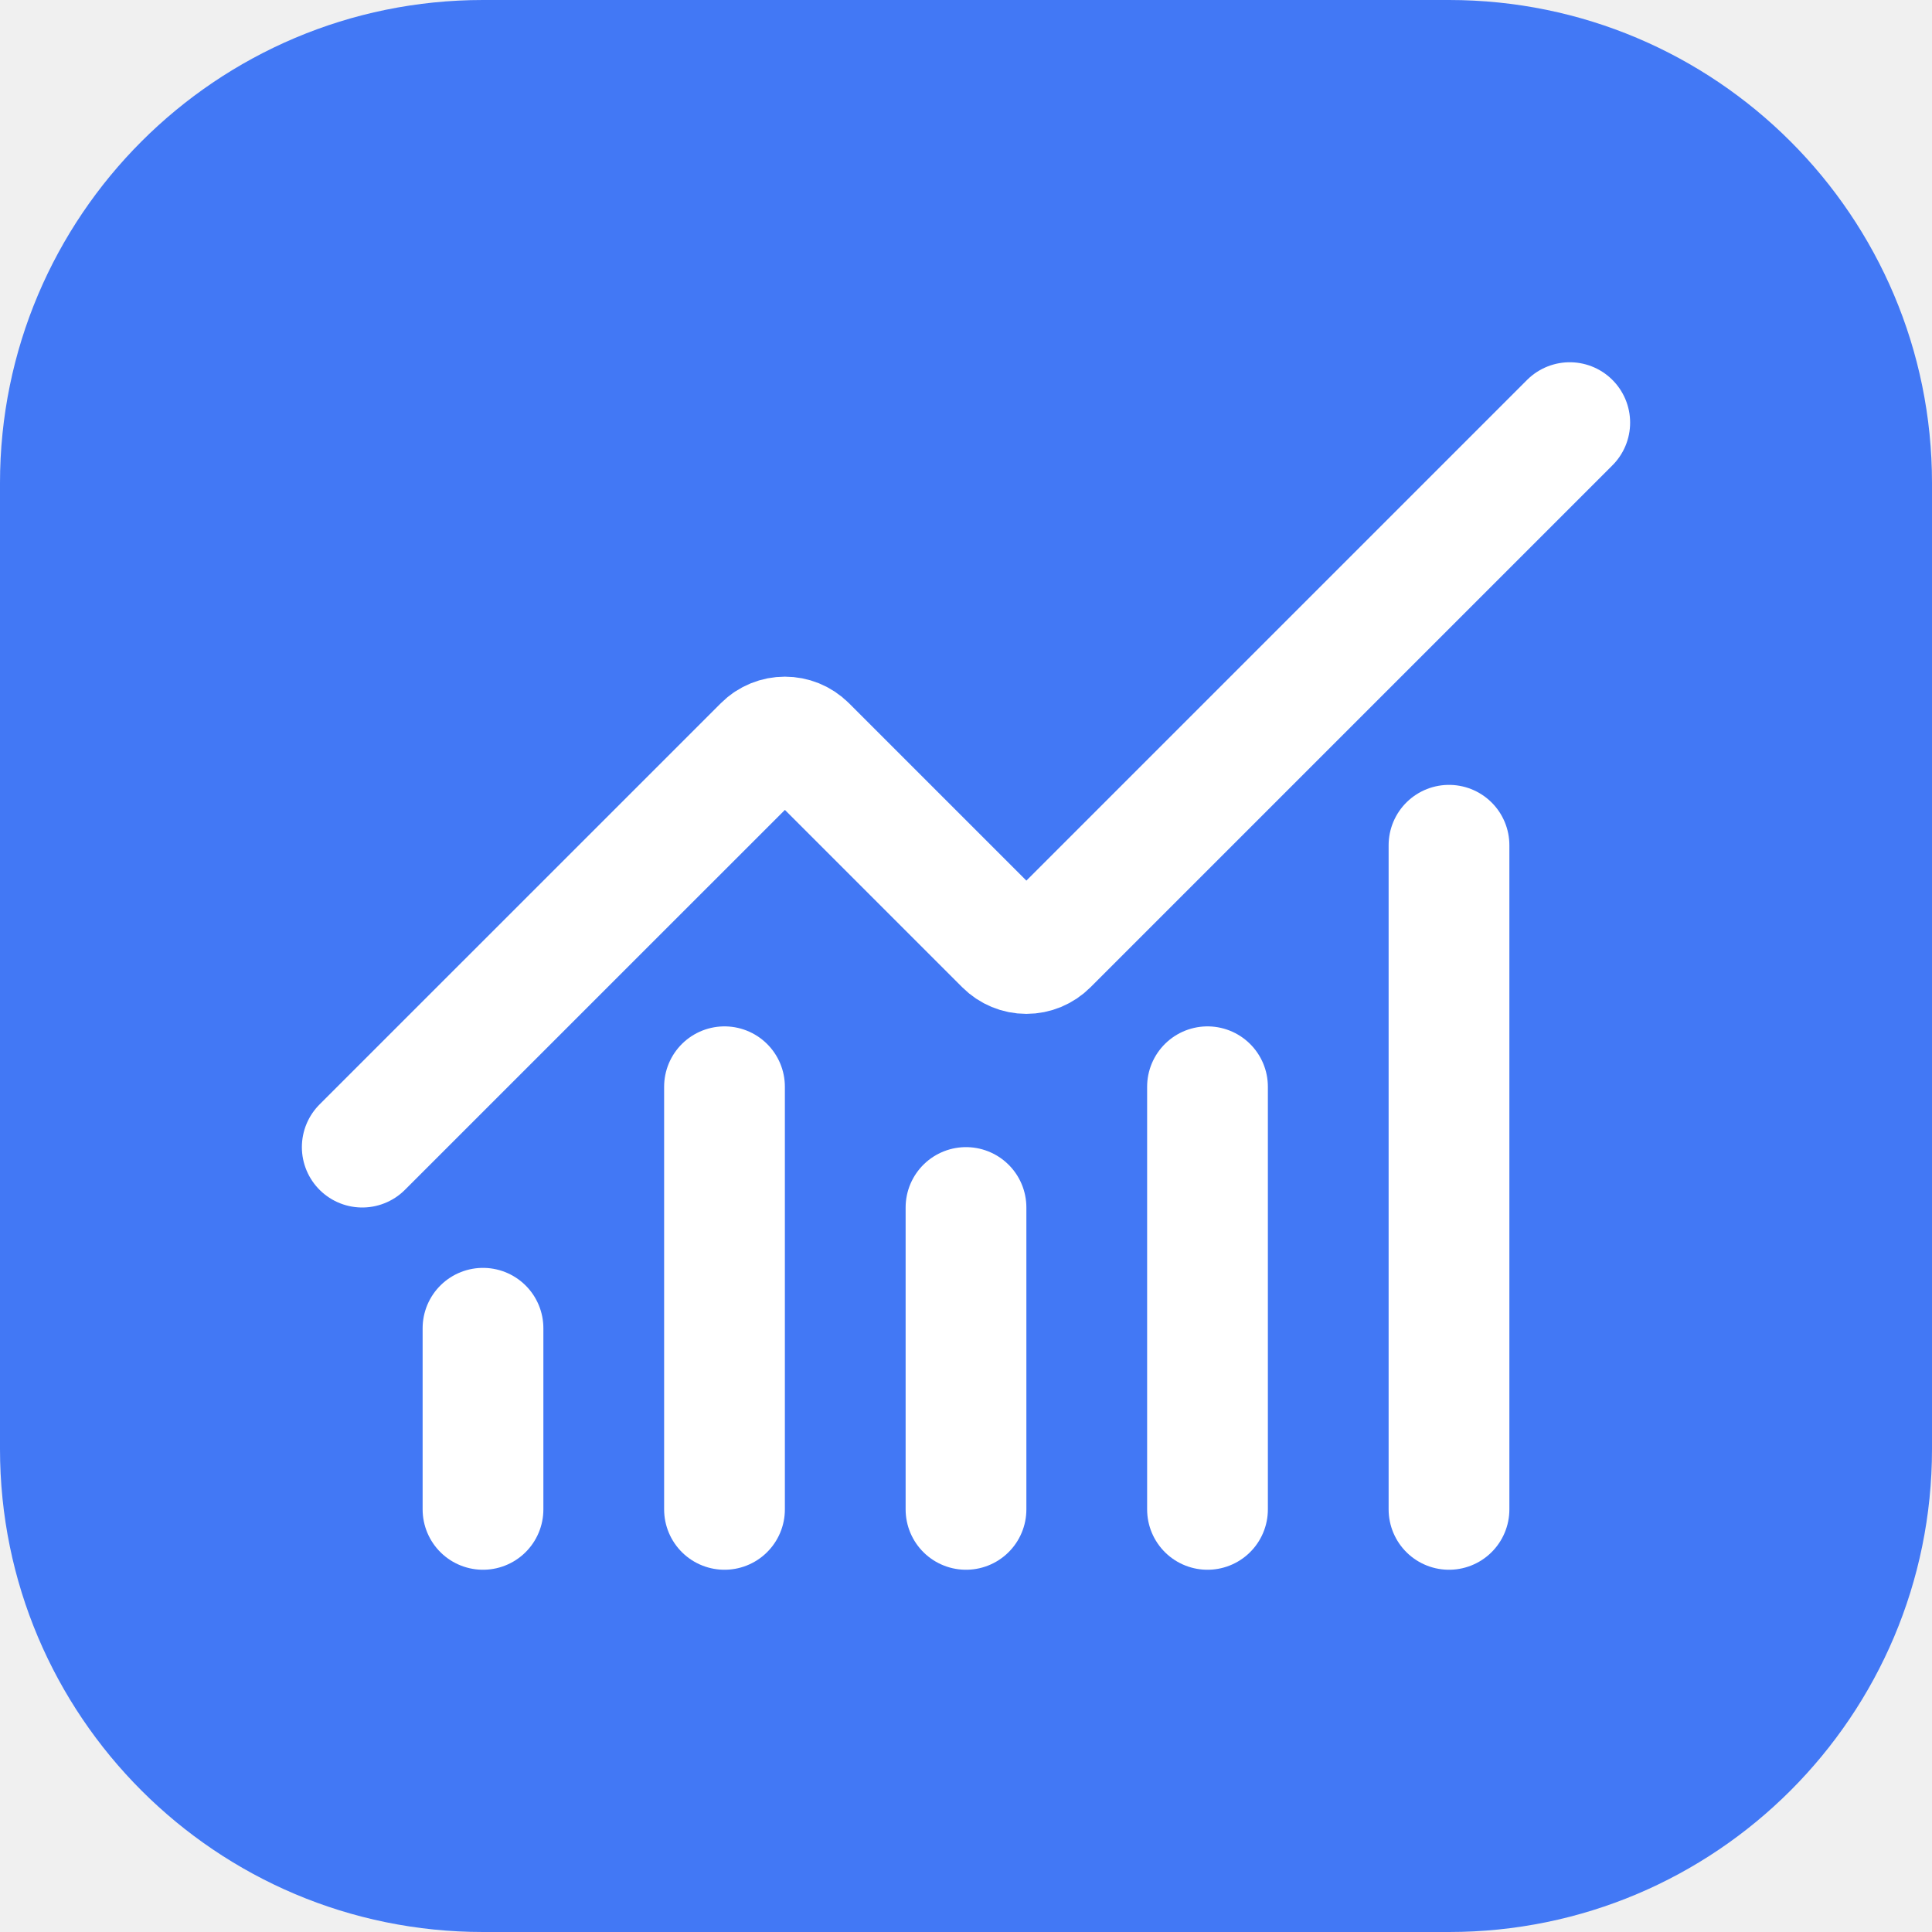
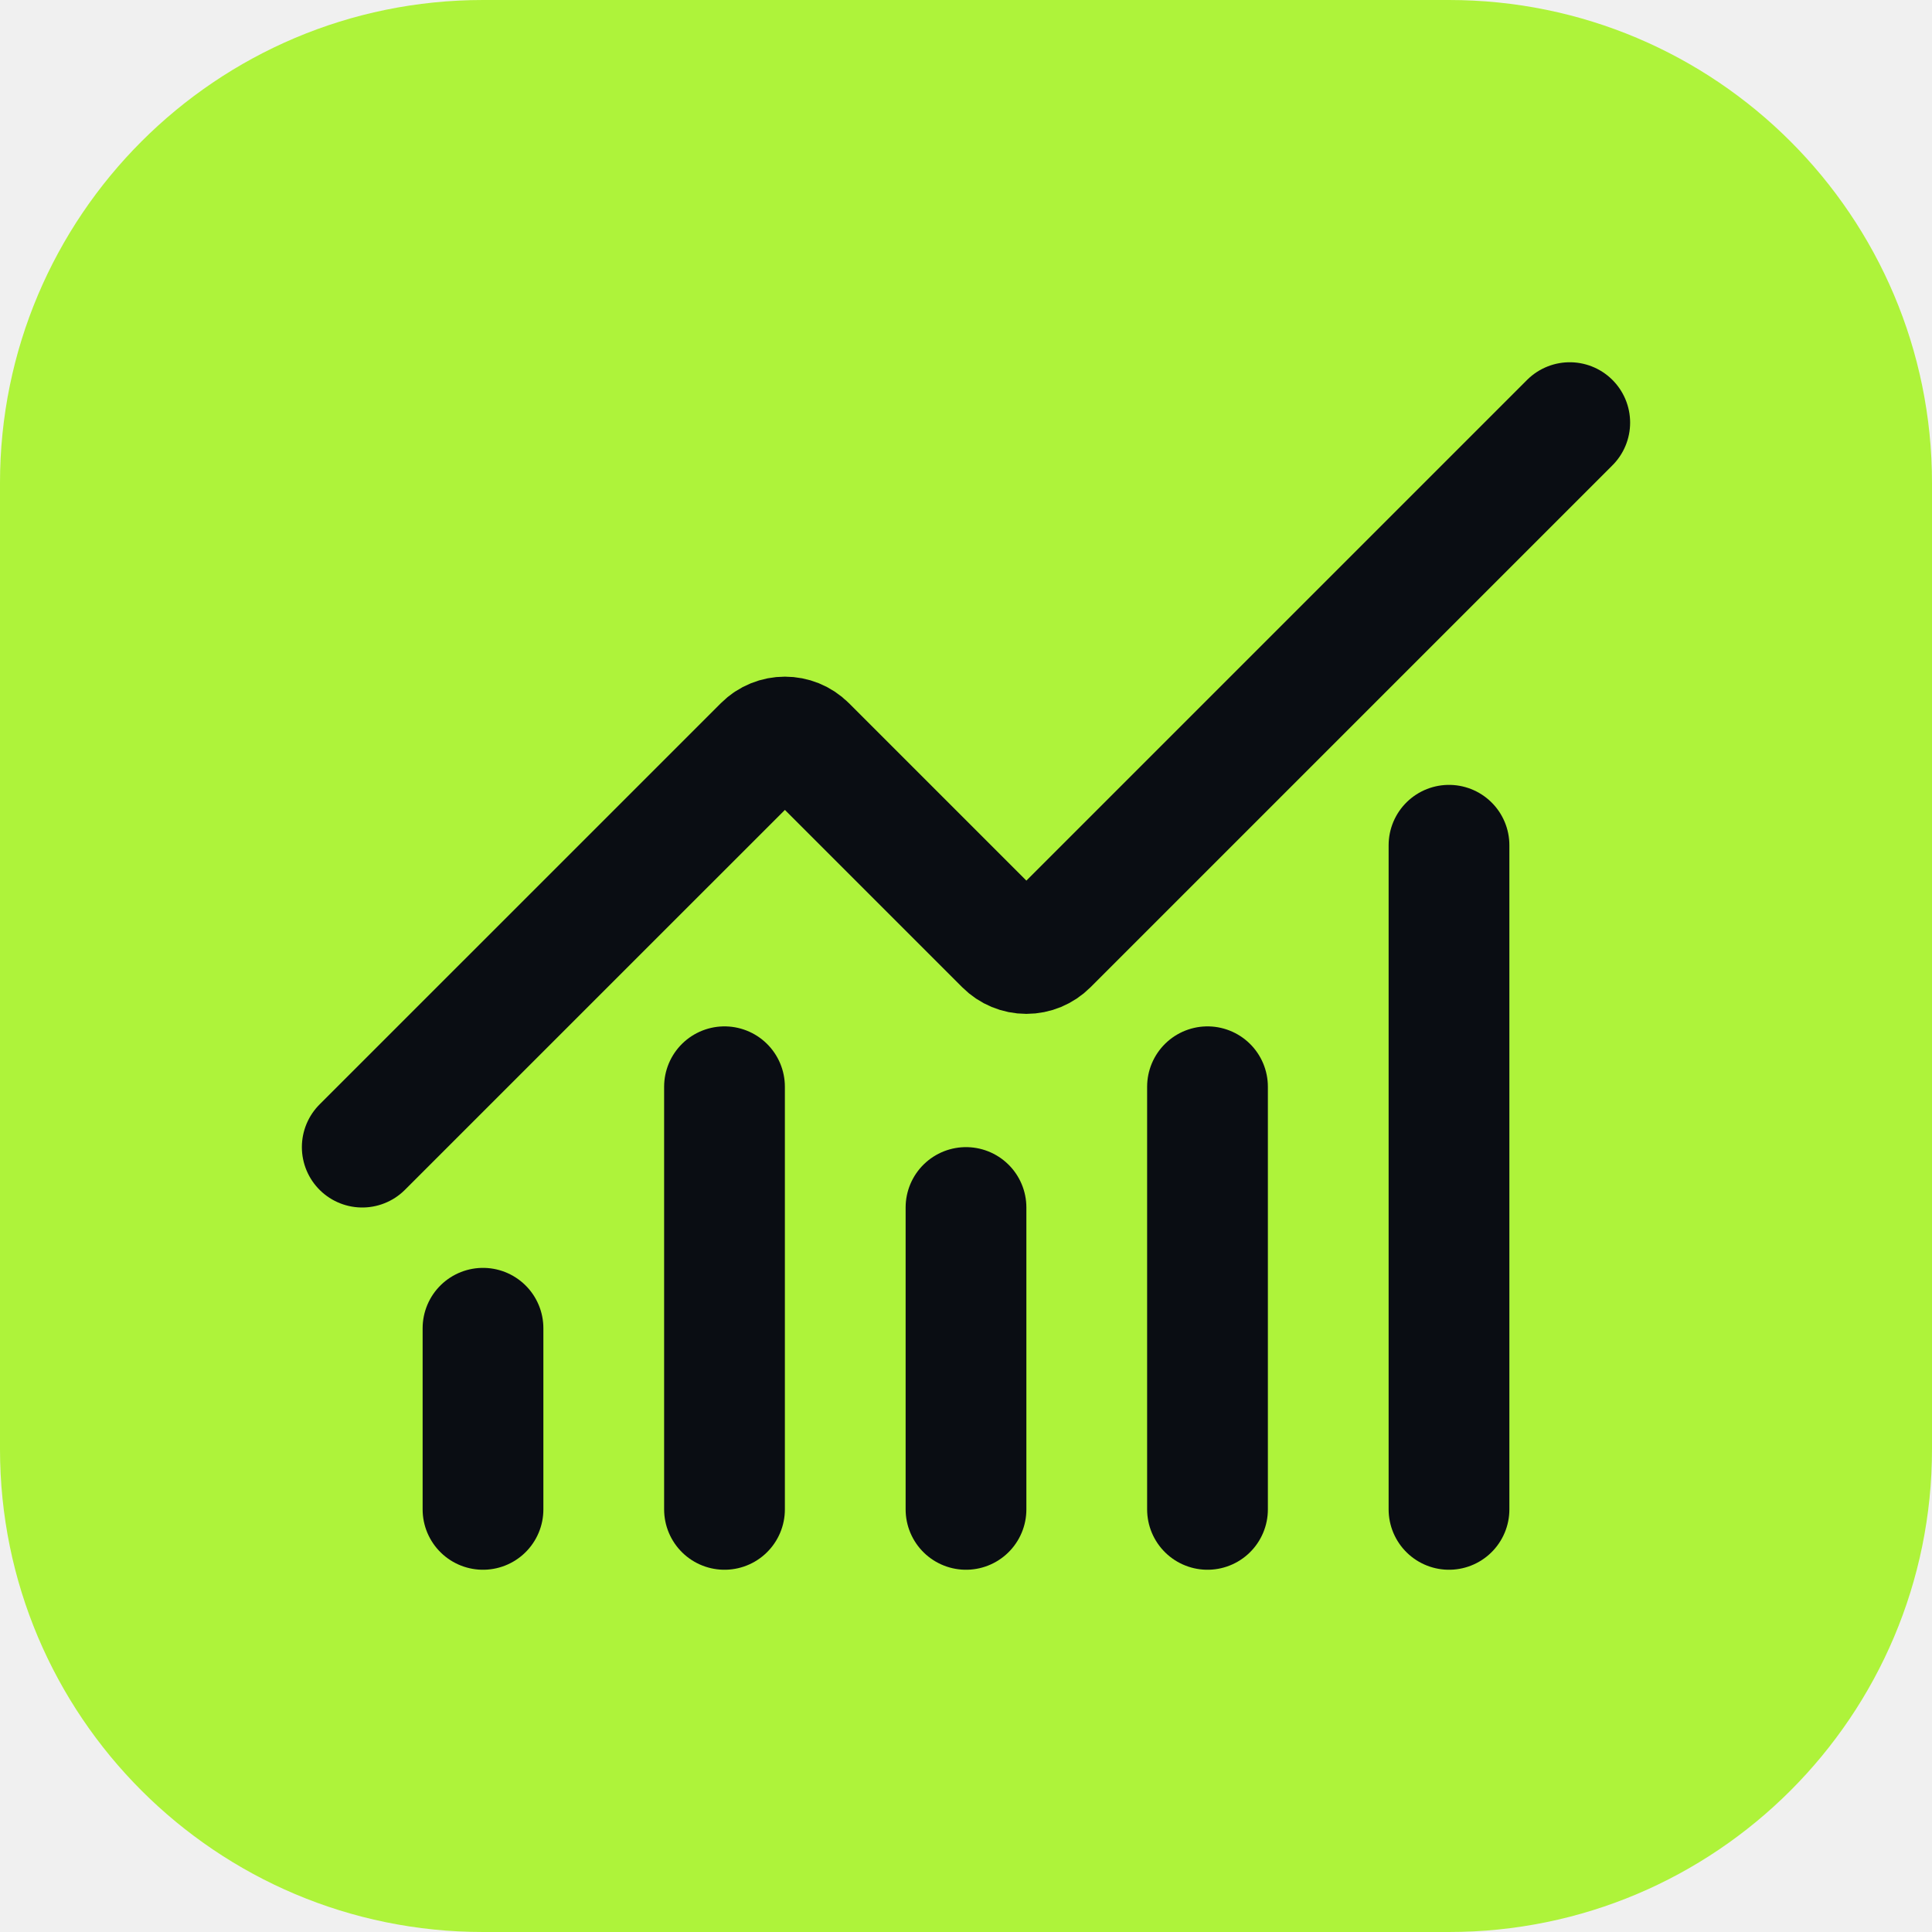
<svg xmlns="http://www.w3.org/2000/svg" viewBox="0 0 32 32">
-   <rect width="32" height="32" rx="8" fill="#4278f5" />
-   <g transform="translate(4,4)" fill="none" stroke="#ffffff" stroke-width="2" stroke-linecap="round" stroke-linejoin="round">
+   <rect width="32" height="32" rx="8" fill="#aef33a" />
+   <g transform="translate(4,4)" fill="none" stroke="#0a0d13" stroke-width="2" stroke-linecap="round" stroke-linejoin="round">
    <path d="M12 16v5" />
    <path d="M16 14v7" />
    <path d="M20 10v11" />
    <path d="m22 3-8.646 8.646a.5.5 0 0 1-.708 0L9.354 8.354a.5.5 0 0 0-.707 0L2 15" />
    <path d="M4 18v3" />
    <path d="M8 14v7" />
  </g>
</svg>
